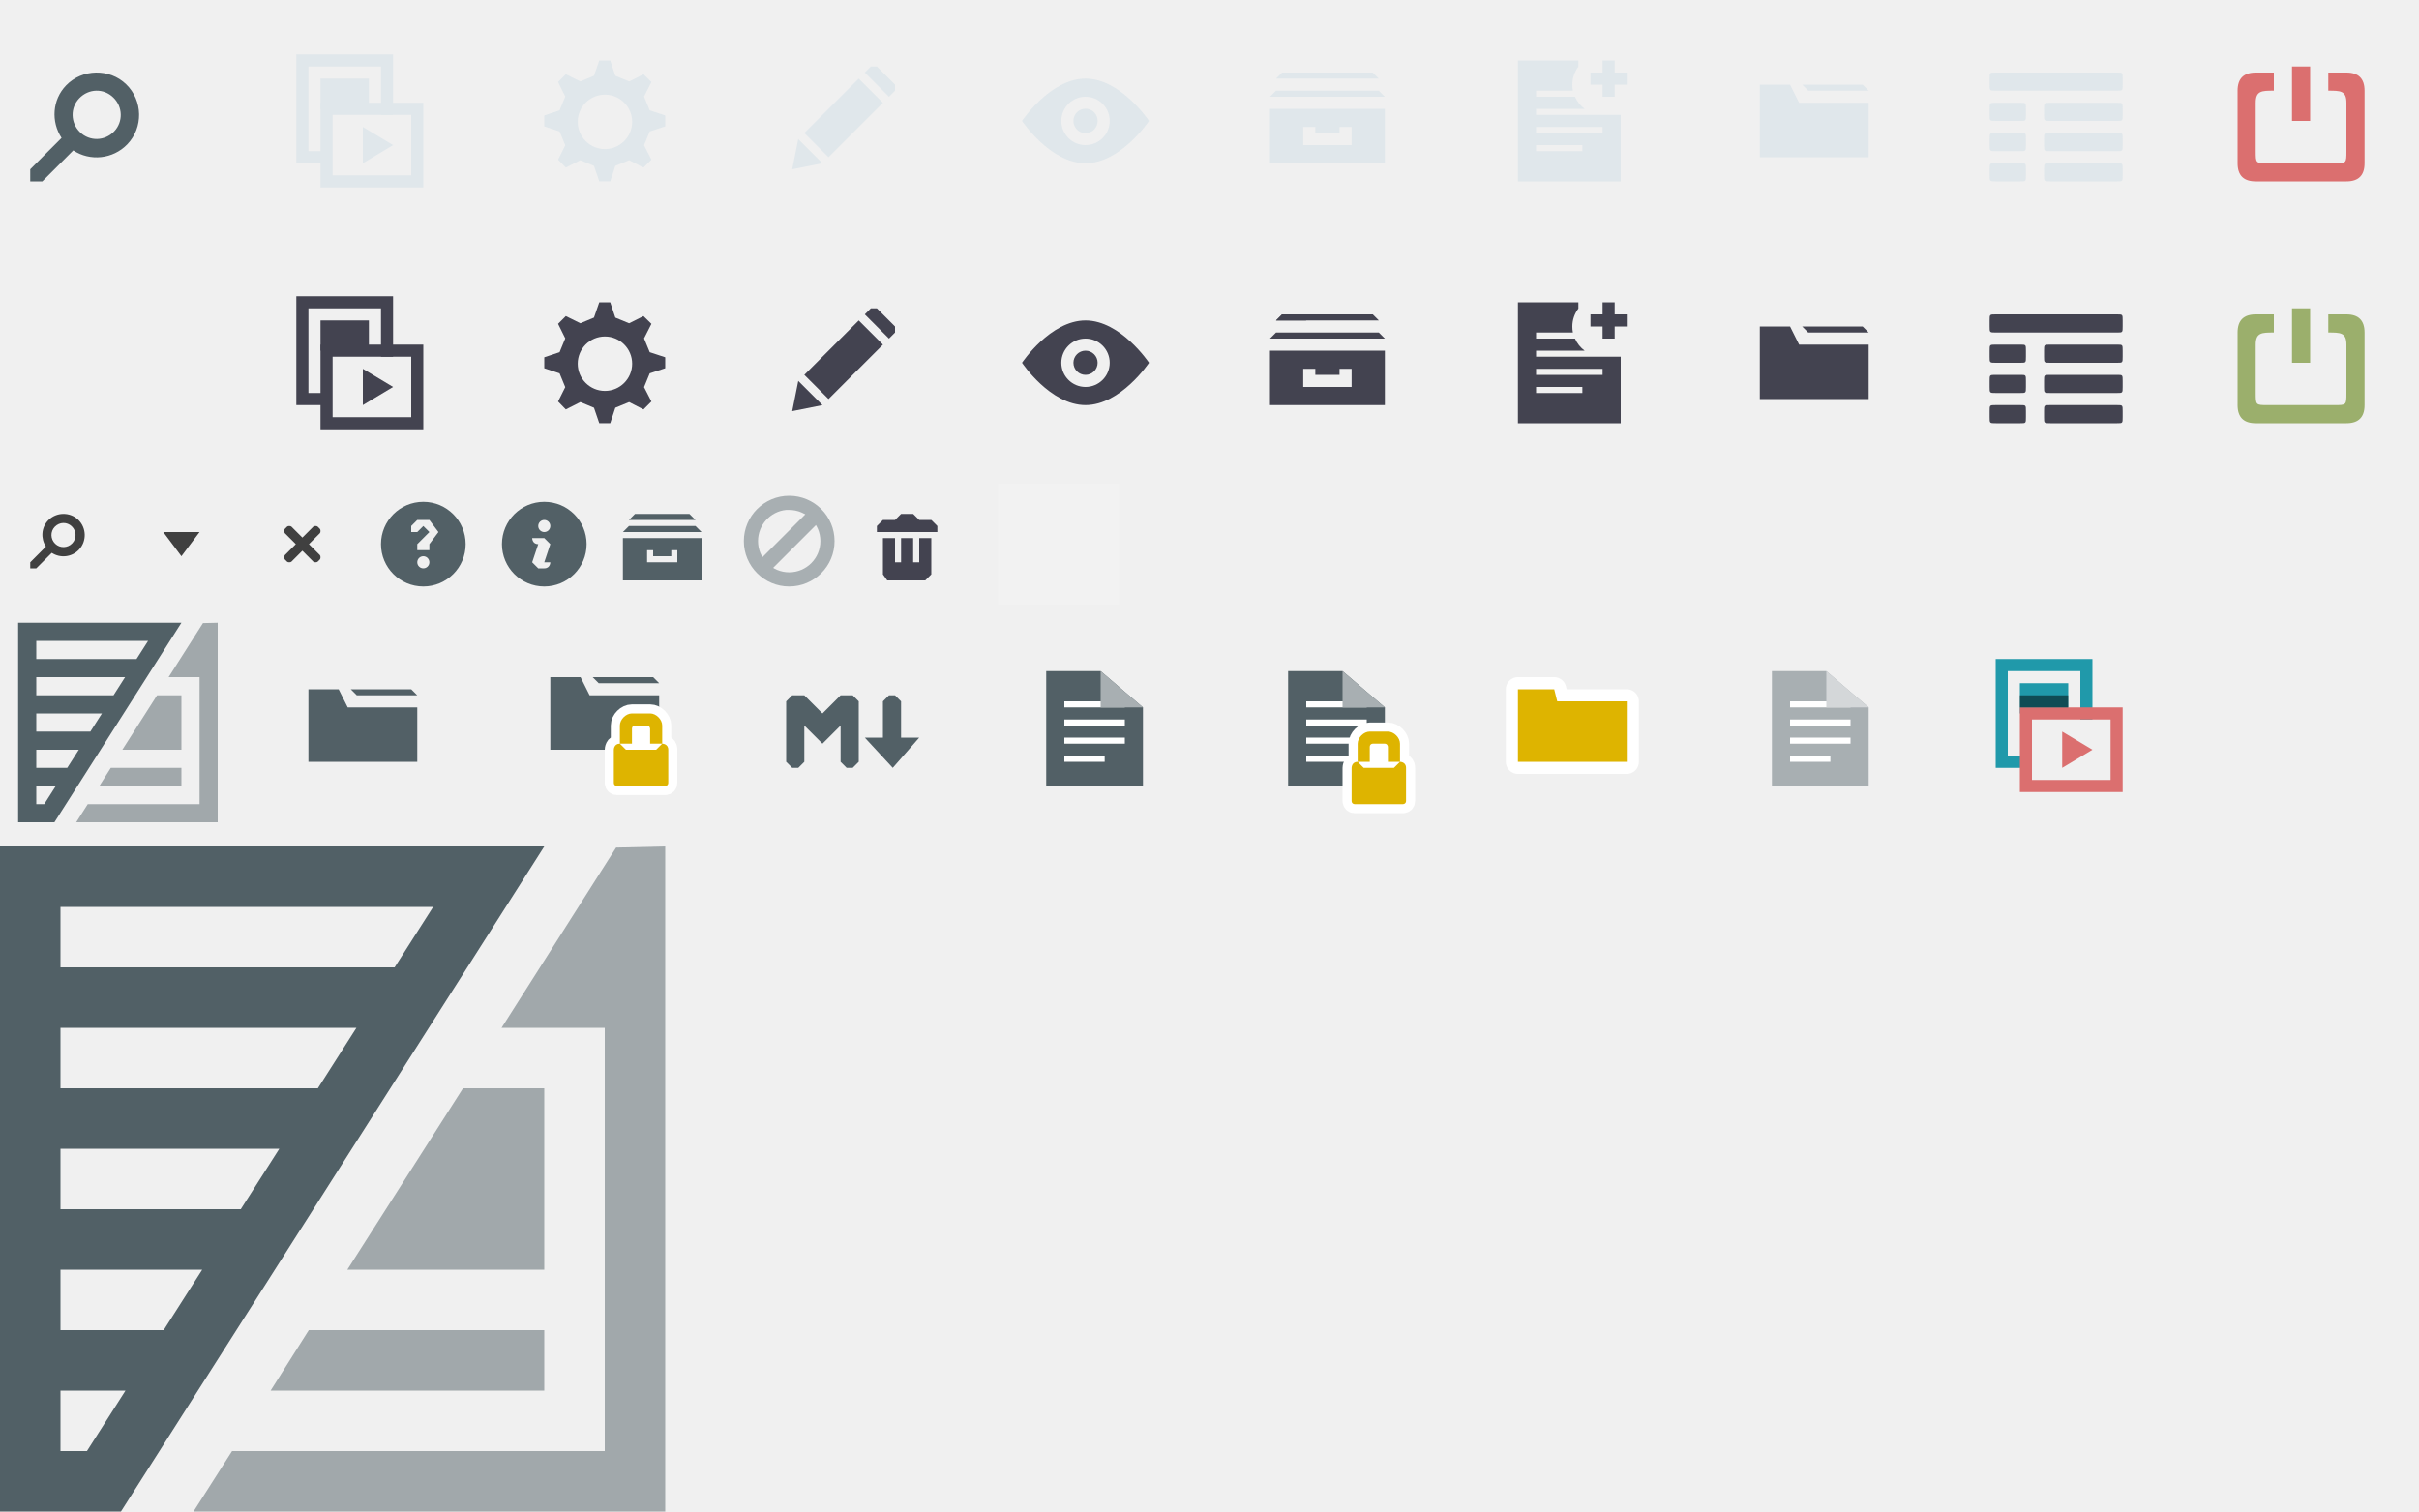
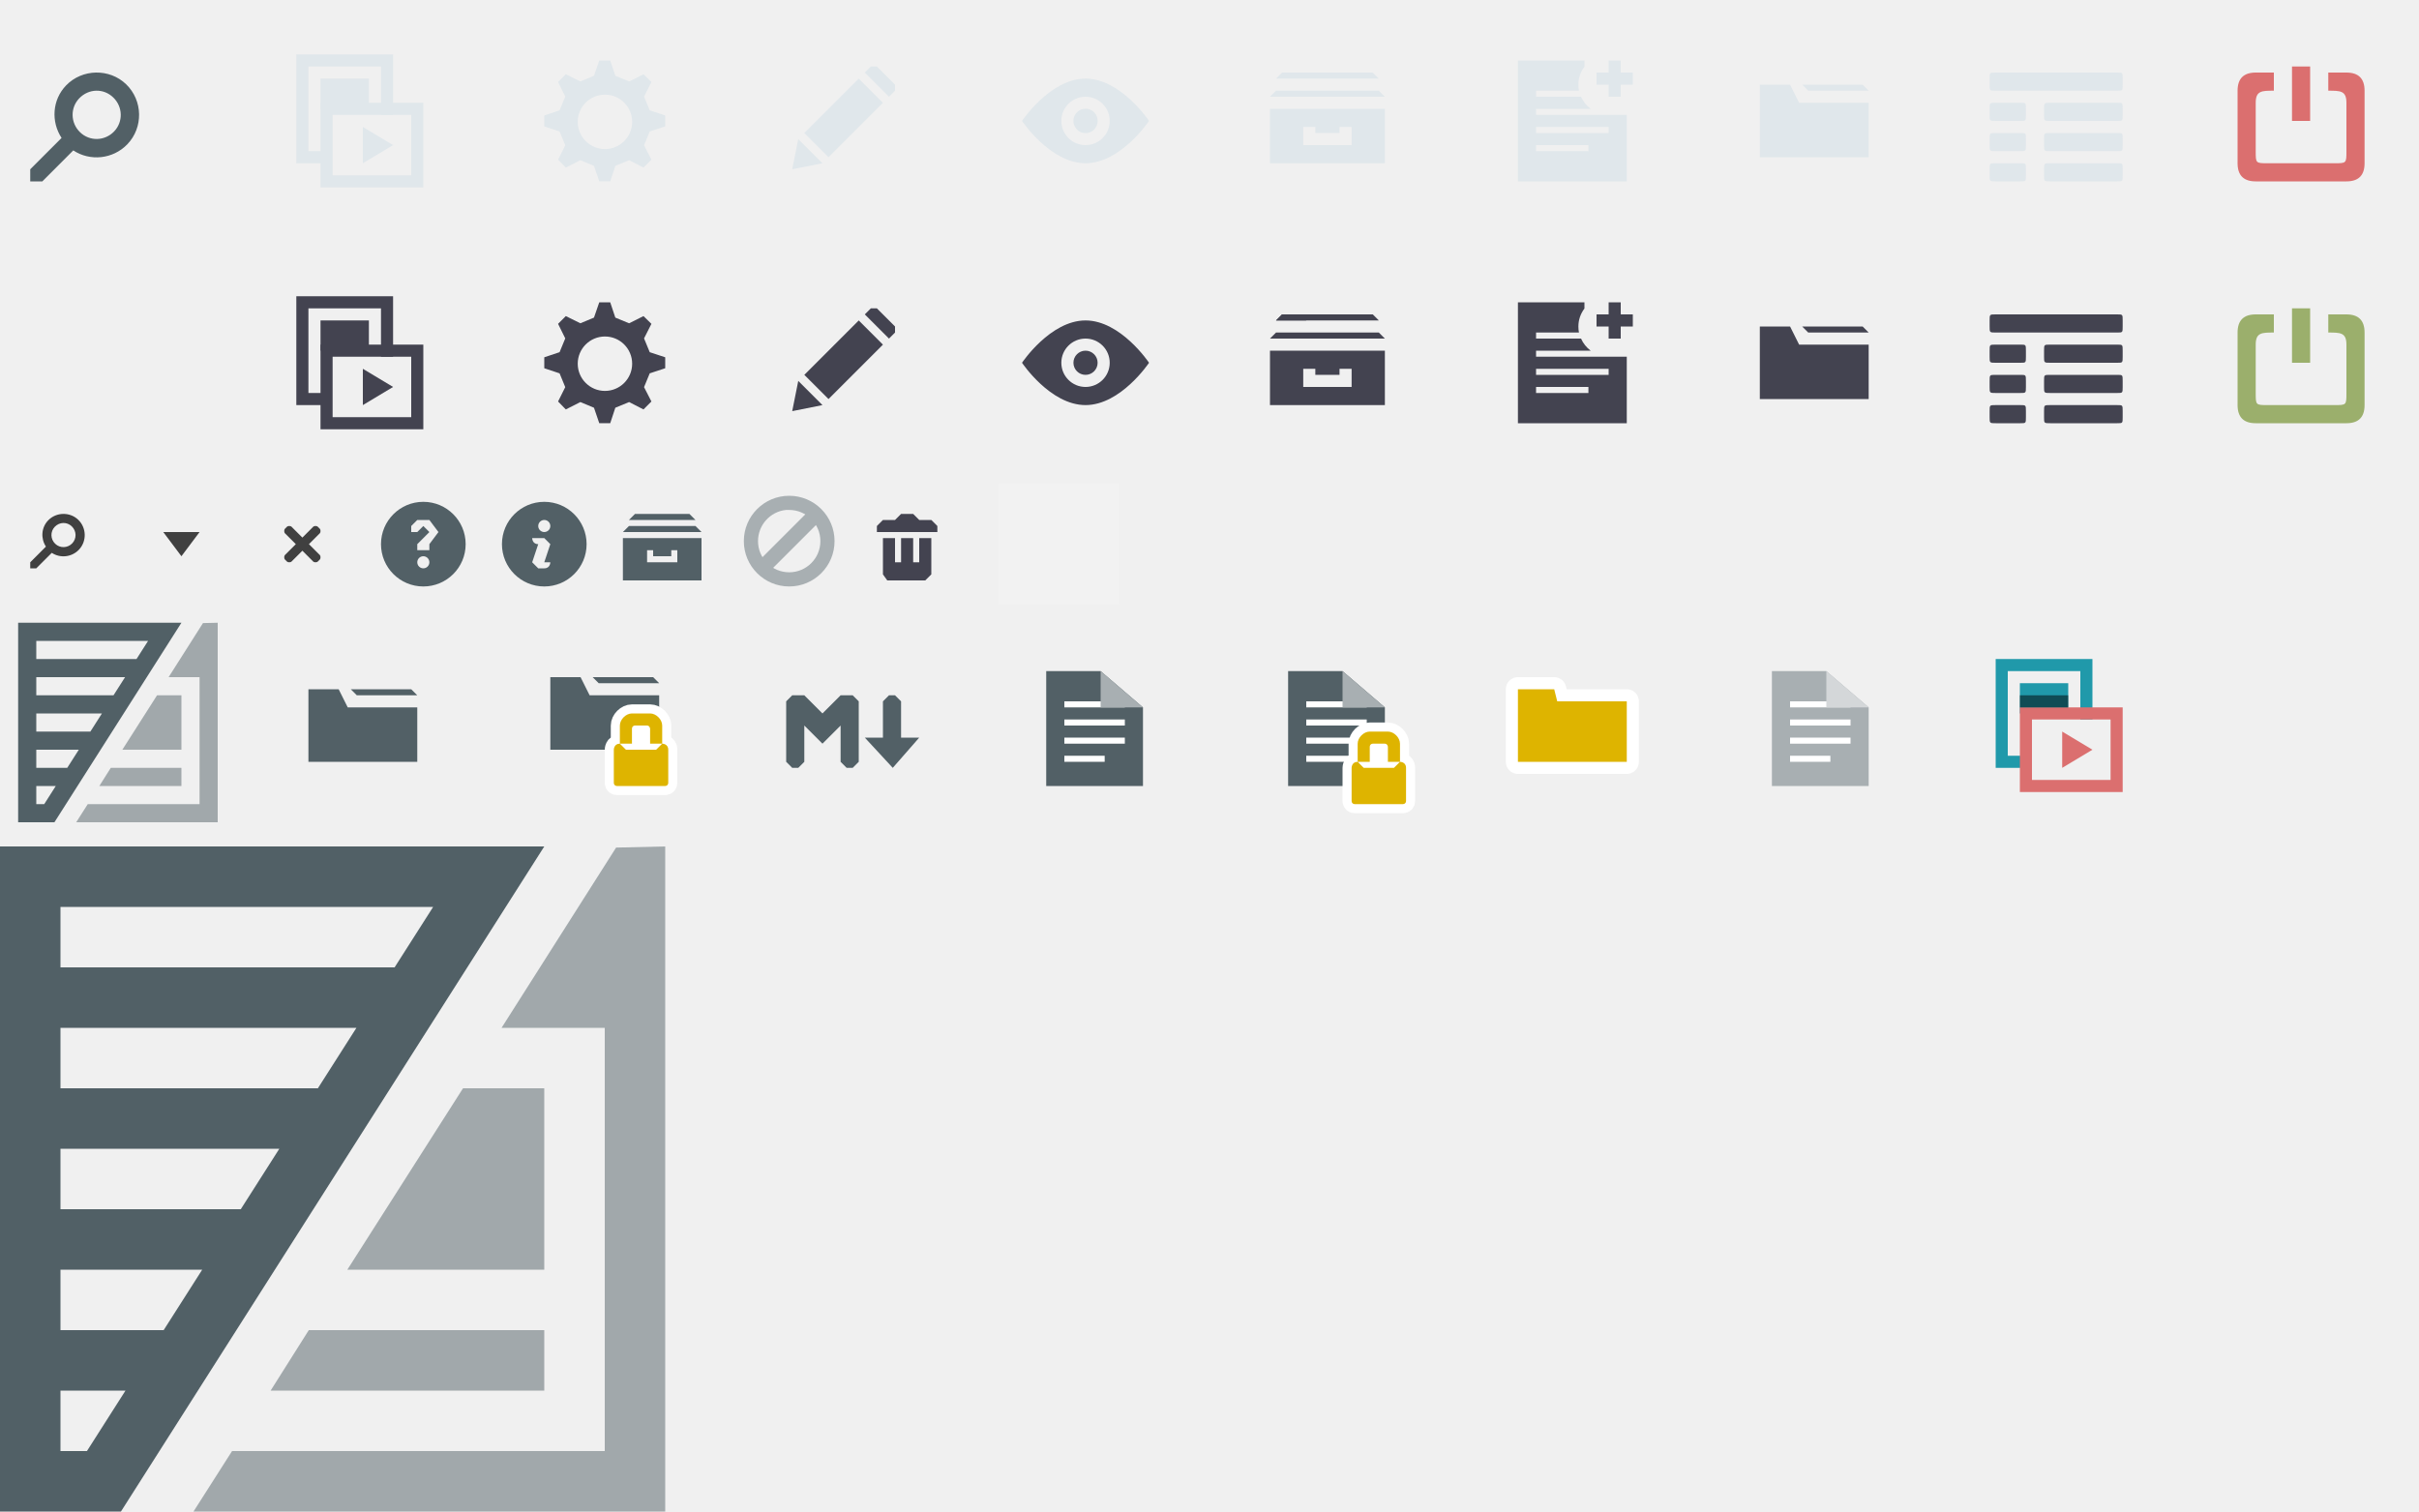
<svg xmlns="http://www.w3.org/2000/svg" xmlns:xlink="http://www.w3.org/1999/xlink" width="400" height="250" id="svg26576" version="1.1">
  <defs id="defs26578">
    <linearGradient id="linearGradient4853">
      <stop style="stop-color:#e7eef2;stop-opacity:1;" offset="0" id="stop4855" />
      <stop style="stop-color:#e7eef2;stop-opacity:0;" offset="1" id="stop4857" />
    </linearGradient>
    <linearGradient id="linearGradient27204">
      <stop style="stop-color:#202020;stop-opacity:1;" offset="0" id="stop27206" />
      <stop style="stop-color:#4d4d4d;stop-opacity:0;" offset="1" id="stop27208" />
    </linearGradient>
    <linearGradient xlink:href="#linearGradient4853" id="linearGradient4869" gradientUnits="userSpaceOnUse" gradientTransform="matrix(2,0,0,1,-492,-36.99997)" x1="151" y1="714.362" x2="181" y2="714.362" />
  </defs>
  <g id="layer9" style="display:none" transform="translate(0,210)">
    <rect style="color:#000000;fill:#e6e6e6;fill-opacity:1;fill-rule:nonzero;stroke:none;stroke-width:3;marker:none;visibility:visible;display:inline;overflow:visible;enable-background:accumulate" id="rect27095" width="120" height="80" x="0" y="-40" />
  </g>
  <g id="layer1" transform="translate(0,-802.3622)" style="display:inline">
    <rect y="802.362" x="425" height="40" width="40" id="rect8027" style="color:#000000;fill:#f2f2f2;fill-opacity:1;fill-rule:nonzero;stroke:none;stroke-width:1;marker:none;visibility:visible;display:inline;overflow:visible;enable-background:accumulate" />
    <path id="path3885" d="m 213,932.362 0,-19 9,0 7,6 0,13 z" style="fill:#526066;fill-opacity:1;stroke:none" />
    <rect y="921.362" x="216" height="1" width="10" id="rect3887" style="color:#000000;fill:#ffffff;fill-opacity:1;fill-rule:nonzero;stroke:none;stroke-width:2;marker:none;visibility:visible;display:inline;overflow:visible;enable-background:accumulate" />
    <rect style="color:#000000;fill:#ffffff;fill-opacity:1;fill-rule:nonzero;stroke:none;stroke-width:2;marker:none;visibility:visible;display:inline;overflow:visible;enable-background:accumulate" id="rect3889" width="10" height="1" x="216" y="924.362" />
    <rect y="927.362" x="216" height="1" width="8" id="rect3891" style="color:#000000;fill:#ffffff;fill-opacity:1;fill-rule:nonzero;stroke:none;stroke-width:2;marker:none;visibility:visible;display:inline;overflow:visible;enable-background:accumulate" />
    <rect style="color:#000000;fill:#ffffff;fill-opacity:1;fill-rule:nonzero;stroke:none;stroke-width:2;marker:none;visibility:visible;display:inline;overflow:visible;enable-background:accumulate" id="rect3893" width="10" height="1" x="216" y="918.362" />
    <path id="path3895" d="m 222,913.362 0,6 7,0 z" style="fill:#a8afb2;fill-opacity:1;stroke:none" />
    <rect style="color:#000000;fill:#f2f2f2;fill-opacity:1;fill-rule:nonzero;stroke:none;stroke-width:1;marker:none;visibility:visible;display:inline;overflow:visible;enable-background:accumulate" id="rect4560" width="20" height="20" x="165" y="882.362" />
    <path style="fill:#404040;fill-opacity:1;stroke:none" d="m 27,890.362 6,0 -3,4 z" id="path27315" />
    <path style="color:#000000;fill:#404040;fill-opacity:1;fill-rule:nonzero;stroke:none;stroke-width:3;marker:none;visibility:visible;display:inline;overflow:visible;enable-background:accumulate" d="m 10.438,887.362 c -0.896,0.016 -1.797,0.367 -2.469,1.062 -1.158,1.199 -1.252,3.006 -0.375,4.344 L 5,895.362 l 0,1 1,0 2.562,-2.562 c 1.38,0.914 3.278,0.733 4.469,-0.5 1.343,-1.391 1.297,-3.626 -0.094,-4.969 -0.695,-0.671 -1.604,-0.984 -2.5,-0.969 z m 0.031,1.5 c 0.512,-0.01 1.009,0.179 1.406,0.562 0.795,0.767 0.83,2.018 0.062,2.812 -0.767,0.795 -2.018,0.83 -2.812,0.062 -0.795,-0.767 -0.83,-2.018 -0.062,-2.812 0.384,-0.397 0.894,-0.616 1.406,-0.625 z" id="path27317" />
    <path style="color:#000000;fill:#404040;fill-opacity:1;fill-rule:nonzero;stroke:none;stroke-width:1;marker:none;visibility:visible;display:inline;overflow:visible;enable-background:accumulate" d="m 47.106,889.83 c -0.142,0.142 -0.142,0.582 0,0.724 l 1.809,1.809 -1.809,1.809 c -0.142,0.142 -0.142,0.582 0,0.723 l 0.362,0.362 c 0.142,0.142 0.582,0.142 0.723,0 l 1.809,-1.808 1.809,1.808 c 0.142,0.142 0.582,0.142 0.723,0 l 0.362,-0.362 c 0.142,-0.142 0.142,-0.582 0,-0.723 l -1.809,-1.809 1.809,-1.809 c 0.142,-0.142 0.142,-0.582 0,-0.724 L 52.532,889.468 c -0.142,-0.142 -0.582,-0.142 -0.723,0 l -1.809,1.809 -1.809,-1.809 c -0.142,-0.142 -0.582,-0.142 -0.723,0 z" id="path12236" />
    <path id="path28791" d="m -70.25,804.362 -1,2 2,1 0,3 -3,0 -1,-2 -2,1 2,4 5,0 6,9 3,0 2,-2 0,-3 -9,-6 0,-5 z m 9,14 2,0 0,2 -2,0 z" style="color:#000000;fill:#404040;fill-opacity:1;fill-rule:nonzero;stroke:none;stroke-width:3;marker:none;visibility:visible;display:inline;overflow:visible;enable-background:accumulate" />
    <path style="fill:#434350;fill-opacity:1;stroke:none" d="m 179.5,53 c -5.833,0 -10.5,7 -10.5,7 0,0 4.667,7 10.5,7 5.833,0 10.5,-7 10.5,-7 0,0 -4.667,-7 -10.5,-7 z m 0,3 c 2.209,0 4,1.791 4,4 0,2.209 -1.791,4 -4,4 -2.209,0 -4,-1.791 -4,-4 0,-2.209 1.791,-4 4,-4 z m 0,2 c -1.105,0 -2,0.895 -2,2 0,1.105 0.895,2 2,2 1.105,0 2,-0.895 2,-2 0,-1.105 -0.895,-2 -2,-2 z" transform="translate(0,802.3622)" id="path30737" />
    <g id="g47955" transform="translate(39.5,-169)" style="fill:#e0e7eb;fill-opacity:1">
      <path id="path47948" transform="translate(0,952.3622)" d="m 140,32 c -5.833,0 -10.5,7 -10.5,7 0,0 4.667,7 10.5,7 5.833,0 10.5,-7 10.5,-7 0,0 -4.667,-7 -10.5,-7 z m 0,3 c 2.209,0 4,1.791 4,4 0,2.209 -1.791,4 -4,4 -2.209,0 -4,-1.791 -4,-4 0,-2.209 1.791,-4 4,-4 z" style="fill:#e0e7eb;fill-opacity:1;stroke:none" />
      <path transform="matrix(44.00174,0,0,4,-5890.239,925.3622)" d="m 137.091,16.5 a 0.045,0.5 0 1 1 -0.091,0 0.045,0.5 0 1 1 0.091,0 z" id="path47952" style="color:#000000;fill:#e0e7eb;fill-opacity:1;fill-rule:nonzero;stroke:none;stroke-width:1;marker:none;visibility:visible;display:inline;overflow:visible;enable-background:accumulate" />
    </g>
    <path id="path5388" d="m 210,820.362 0,9 19,0 0,-9 z m 5.5,3 2,0 0,1 4,0 0,-1 2,0 0,3 -8,0 z" style="color:#000000;fill:#e0e7eb;fill-opacity:1;fill-rule:nonzero;stroke:none;stroke-width:2;marker:none;visibility:visible;display:inline;overflow:visible;enable-background:accumulate" />
    <path id="path5390" d="m 210,818.362 1,-1 17,0 1,1 z" style="fill:#e0e7eb;fill-opacity:1;stroke:none" />
    <path style="fill:#e0e7eb;fill-opacity:1;stroke:none" d="m 211,815.362 1,-1 15,0 1,1 z" id="path5392" />
    <path style="color:#000000;fill:#434350;fill-opacity:1;fill-rule:nonzero;stroke:none;stroke-width:2;marker:none;visibility:visible;display:inline;overflow:visible;enable-background:accumulate" d="m 210,860.362 0,9 19,0 0,-9 z m 5.5,3 2,0 0,1 4,0 0,-1 2,0 0,3 -8,0 z" id="path5402" />
    <path style="fill:#434350;fill-opacity:1;stroke:none" d="m 210,858.362 1,-1 17,0 1,1 z" id="path5404" />
    <path id="path5406" d="m 211,855.362 1,-1 15,0 1,1 z" style="fill:#434350;fill-opacity:1;stroke:none" />
    <path style="color:#000000;fill:#e0e7eb;fill-opacity:1;fill-rule:nonzero;stroke:none;stroke-width:0.64;marker:none;visibility:visible;display:inline;overflow:visible;enable-background:accumulate" d="m 99.094,812.362 -0.875,2.531 -2.25,0.938 -2.406,-1.188 -1.281,1.281 1.188,2.406 -0.938,2.281 -2.531,0.844 0,1.812 2.531,0.844 0.938,2.281 -1.188,2.375 1.281,1.312 2.406,-1.219 2.25,0.938 0.875,2.562 1.812,0 0.844,-2.562 2.281,-0.938 2.375,1.219 1.312,-1.312 -1.219,-2.375 0.938,-2.281 2.562,-0.844 0,-1.812 -2.562,-0.844 -0.938,-2.281 1.219,-2.406 -1.312,-1.281 -2.375,1.188 -2.281,-0.938 -0.844,-2.531 -1.812,0 z m 0.938,5.656 c 2.485,0 4.5,2.015 4.5,4.5 0,2.485 -2.015,4.5 -4.5,4.5 -2.485,0 -4.5,-2.015 -4.5,-4.5 0,-2.485 2.015,-4.5 4.5,-4.5 z" id="path6448" />
    <path style="color:#000000;fill:#434350;fill-opacity:1;fill-rule:nonzero;stroke:none;stroke-width:2;marker:none;visibility:visible;display:inline;overflow:visible;enable-background:accumulate" d="m 291,856.362 0,12 18,0 0,-9 -11.5,0 -1.5,-3 z" id="path6500" />
    <path id="path6502" d="m 299,857.362 -1,-1 10,0 1,1 z" style="fill:#434350;fill-opacity:1;stroke:none" />
    <path id="path6658" d="m 49,811.362 0,18 5,0 0,-2 -3,0 0,-14 12,0 0,8 2,0 0,-10 z" style="fill:#e0e7eb;fill-opacity:1;stroke:none" />
    <path style="fill:#e0e7eb;fill-opacity:1;stroke:none" d="m 53,819.362 0,14 17,0 0,-14 z m 2,2 13,0 0,10 -13,0 z" id="path6660" />
    <path style="fill:#e0e7eb;fill-opacity:1;stroke:none" d="m 60,829.362 0,-6 5,3 z" id="path6662" />
    <rect style="color:#000000;fill:#e0e7eb;fill-opacity:1;fill-rule:nonzero;stroke:none;stroke-width:2;marker:none;visibility:visible;display:inline;overflow:visible;enable-background:accumulate" id="rect6664" width="8" height="5" x="53" y="815.362" />
    <path style="fill:#434350;fill-opacity:1;stroke:none" d="m 211,855.362 1,-1 3,0 1,1 z" id="path6676" />
    <path id="path6690" d="m 291,816.362 0,12 18,0 0,-9 -11.5,0 -1.5,-3 z" style="color:#000000;fill:#e0e7eb;fill-opacity:1;fill-rule:nonzero;stroke:none;stroke-width:2;marker:none;visibility:visible;display:inline;overflow:visible;enable-background:accumulate" />
    <path style="fill:#e0e7eb;fill-opacity:1;stroke:none" d="m 299,817.362 -1,-1 10,0 1,1 z" id="path6692" />
    <path style="color:#000000;fill:#434350;fill-opacity:1;fill-rule:nonzero;stroke:none;stroke-width:0.64;marker:none;visibility:visible;display:inline;overflow:visible;enable-background:accumulate" d="m 99.094,852.362 -0.875,2.531 -2.25,0.938 -2.406,-1.188 -1.281,1.281 1.188,2.406 -0.938,2.281 L 90,861.456 l 0,1.812 2.531,0.844 0.938,2.281 -1.188,2.375 1.281,1.312 2.406,-1.219 2.25,0.938 0.875,2.562 1.812,0 0.844,-2.562 2.281,-0.938 2.375,1.219 1.312,-1.312 -1.219,-2.375 0.938,-2.281 2.562,-0.844 0,-1.812 -2.562,-0.844 -0.938,-2.281 1.219,-2.406 -1.312,-1.281 -2.375,1.188 -2.281,-0.938 -0.844,-2.531 -1.812,0 z m 0.938,5.656 c 2.485,0 4.5,2.015 4.5,4.5 0,2.485 -2.015,4.5 -4.5,4.5 -2.485,0 -4.5,-2.015 -4.5,-4.5 0,-2.485 2.015,-4.5 4.5,-4.5 z" id="path12232" />
    <path style="fill:#434350;fill-opacity:1;stroke:none" d="m 49,851.362 0,18 5,0 0,-2 -3,0 0,-14 12,0 0,8 2,0 0,-10 z" id="path6551" />
    <path id="path6553" d="m 53,859.362 0,14 17,0 0,-14 z m 2,2 13,0 0,10 -13,0 z" style="fill:#434350;fill-opacity:1;stroke:none" />
    <path id="path6555" d="m 60,869.362 0,-6 5,3 z" style="fill:#434350;fill-opacity:1;stroke:none" />
    <rect y="855.362" x="53" height="5" width="8" id="rect6557" style="color:#000000;fill:#434350;fill-opacity:1;fill-rule:nonzero;stroke:none;stroke-width:2;marker:none;visibility:visible;display:inline;overflow:visible;enable-background:accumulate" />
    <rect y="-952.362" x="-50" height="20" width="20" id="rect8025" style="color:#000000;fill:#2099aa;fill-opacity:1;fill-rule:nonzero;stroke:none;stroke-width:1;marker:none;visibility:visible;display:inline;overflow:visible;enable-background:accumulate" transform="scale(1,-1)" />
    <rect style="color:#000000;fill:#3d494e;fill-opacity:1;fill-rule:nonzero;stroke:none;stroke-width:1;marker:none;visibility:visible;display:inline;overflow:visible;enable-background:accumulate" id="rect8029" width="20" height="20" x="-50" y="-852.362" transform="scale(1,-1)" />
    <rect transform="scale(1,-1)" y="-872.362" x="-50" height="20" width="20" id="rect8031" style="color:#000000;fill:#516066;fill-opacity:1;fill-rule:nonzero;stroke:none;stroke-width:1;marker:none;visibility:visible;display:inline;overflow:visible;enable-background:accumulate" />
    <rect style="color:#000000;fill:#667880;fill-opacity:1;fill-rule:nonzero;stroke:none;stroke-width:1;marker:none;visibility:visible;display:inline;overflow:visible;enable-background:accumulate" id="rect8033" width="20" height="20" x="-50" y="-892.362" transform="scale(1,-1)" />
    <rect transform="scale(1,-1)" y="-932.362" x="-50" height="20" width="20" id="rect8035" style="color:#000000;fill:#80c751;fill-opacity:1;fill-rule:nonzero;stroke:none;stroke-width:1;marker:none;visibility:visible;display:inline;overflow:visible;enable-background:accumulate" />
    <rect transform="scale(1,-1)" style="color:#000000;fill:#9baf6c;fill-opacity:1;fill-rule:nonzero;stroke:none;stroke-width:1;marker:none;visibility:visible;display:inline;overflow:visible;enable-background:accumulate" id="rect8037" width="20" height="20" x="-50" y="-912.362" />
    <rect transform="scale(1,-1)" y="-972.362" x="-50" height="20" width="20" id="rect8039" style="color:#000000;fill:#db6f6f;fill-opacity:1;fill-rule:nonzero;stroke:none;stroke-width:1;marker:none;visibility:visible;display:inline;overflow:visible;enable-background:accumulate" />
    <path style="color:#000000;fill:#404040;fill-opacity:1;fill-rule:nonzero;stroke:none;stroke-width:0.5;marker:none;visibility:visible;display:inline;overflow:visible;enable-background:accumulate" d="m -47,806.362 0,16 0.5,0 2.406,0 0.094,0 5,-8 5.094,-8 -0.094,0 -2,0 z m 2,2 7.688,0 -0.594,0.906 -0.094,0.094 -7,0 z m 0,3 5.719,0 -0.531,0.812 -0.188,0.188 -5,0 z m 0,3 3.75,0 -0.469,0.719 -0.281,0.281 -3,0 z m 0,3 1.781,0 -1.781,2.719 z" id="path3262-8" />
    <path style="color:#000000;fill:#404040;fill-opacity:1;fill-rule:nonzero;stroke:none;stroke-width:1.667;marker:none;visibility:visible;display:inline;overflow:visible;filter:url(#filter6400-4);enable-background:accumulate" d="m -32,806.362 -2.5,4 1.5,0 0,10 -7.75,0 -1.25,2 11,0 0,-16 -1,0 z m -3.75,6 -2.5,4 4.25,0 0,-4 -1.75,0 z m -3.125,5 -1.25,2 6.125,0 0,-2 -4.875,0 z" id="path3260-9" />
    <g transform="matrix(0.3,0,0,0.3,-271.5,838.6497)" id="g3327-9">
      <path id="path3262-8-3" d="m 915,222.375 0,110 10,0 10,0 70,-110 -80,0 -10,0 z m 10,10 61.625,0 -6.375,10 -55.25,0 0,-10 z m 0,20 48.938,0 -6.375,10 -42.562,0 0,-10 z m 0,20 36.188,0 -6.375,10 -29.812,0 0,-10 z m 0,20 23.438,0 -6.375,10 -17.062,0 0,-10 z m 0,20 10.75,0 -6.375,10 -4.375,0 0,-10 z" style="color:#000000;fill:#516066;fill-opacity:1;fill-rule:nonzero;stroke:none;stroke-width:0.5;marker:none;visibility:visible;display:inline;overflow:visible;enable-background:accumulate" />
      <path style="opacity:0.5;color:#000000;fill:#516066;fill-opacity:1;fill-rule:nonzero;stroke:none;stroke-width:1.667;marker:none;visibility:visible;display:inline;overflow:visible;filter:url(#filter6400-4);enable-background:accumulate" d="m 1025,222.375 -8.125,0.188 -18.938,29.812 17.062,0 0,70 -61.625,0 -6.375,10 68,0 10,0 0,-80 0,-30 z m -33.438,40 -6.375,10 -6.375,10 -6.375,10 32.562,0 0,-10 0,-10 0,-10 -13.438,0 z m -25.5,40 -6.312,10 45.25,0 0,-10 -38.938,0 z" id="path3260-9-2" />
    </g>
    <path style="color:#000000;fill:#526066;fill-opacity:1;fill-rule:nonzero;stroke:none;stroke-width:0.281;marker:none;visibility:visible;display:inline;overflow:visible;enable-background:accumulate" d="m 70,83 c -3.866,0 -7,3.134 -7,7 0,3.866 3.134,7 7,7 3.866,0 7,-3.134 7,-7 0,-3.866 -3.134,-7 -7,-7 z m -1,3 2,0 1.5,2 -1.5,2 0,1 -1,0 -1,0 0,-1 2,-2 -1,-1 -1,1 -1,0 0,-1 1,-1 z m 1,6 c 0.552,0 1,0.448 1,1 0,0.552 -0.448,1 -1,1 -0.552,0 -1,-0.448 -1,-1 0,-0.552 0.448,-1 1,-1 z" transform="translate(0,802.3622)" id="path8827" />
    <path style="color:#000000;fill:#526066;fill-opacity:1;fill-rule:nonzero;stroke:none;stroke-width:0.281;marker:none;visibility:visible;display:inline;overflow:visible;enable-background:accumulate" d="m 90,83 c -3.866,0 -7,3.134 -7,7 0,3.866 3.134,7 7,7 3.866,0 7,-3.134 7,-7 0,-3.866 -3.134,-7 -7,-7 z m 0,3 c 0.552,0 1,0.448 1,1 0,0.552 -0.448,1 -1,1 -0.552,0 -1,-0.448 -1,-1 0,-0.552 0.448,-1 1,-1 z m -2,3 2,0 1,1 -1,3 1,0 c 0,0 0,1 -1,1 l -1,0 -1,-1 1,-3 c -1,0 -1,-1 -1,-1 z" transform="translate(0,802.3622)" id="path8833" />
    <path style="color:#000000;fill:#526066;fill-opacity:1;fill-rule:nonzero;stroke:none;stroke-width:3;marker:none;visibility:visible;display:inline;overflow:visible;enable-background:accumulate" d="m 15.863,814.363 c -1.789,0.032 -3.591,0.735 -4.932,2.125 -2.313,2.398 -2.502,6.012 -0.749,8.687 L 5,830.36 l 0,2.002 2,0 5.117,-5.125 c 2.756,1.829 6.548,1.466 8.928,-1 2.683,-2.781 2.591,-7.252 -0.187,-9.937 -1.389,-1.343 -3.205,-1.969 -4.994,-1.937 z m 0.062,3 c 1.022,-0.02 2.016,0.357 2.809,1.125 1.587,1.534 1.658,4.036 0.125,5.625 -1.533,1.589 -4.031,1.66 -5.619,0.124 -1.587,-1.534 -1.658,-4.036 -0.125,-5.625 0.766,-0.794 1.787,-1.232 2.809,-1.25 z" id="path4528" />
    <g transform="translate(-915,719.9872)" id="g3327">
      <path id="path3262" d="m 915,222.375 0,110 10,0 10,0 70,-110 -80,0 -10,0 z m 10,10 61.625,0 -6.375,10 -55.25,0 0,-10 z m 0,20 48.938,0 -6.375,10 -42.562,0 0,-10 z m 0,20 36.188,0 -6.375,10 -29.812,0 0,-10 z m 0,20 23.438,0 -6.375,10 -17.062,0 0,-10 z m 0,20 10.75,0 -6.375,10 -4.375,0 0,-10 z" style="color:#000000;fill:#516066;fill-opacity:1;fill-rule:nonzero;stroke:none;stroke-width:0.5;marker:none;visibility:visible;display:inline;overflow:visible;enable-background:accumulate" />
      <path style="opacity:0.5;color:#000000;fill:#516066;fill-opacity:1;fill-rule:nonzero;stroke:none;stroke-width:0.5;marker:none;visibility:visible;display:inline;overflow:visible;enable-background:accumulate" d="m 1025,222.375 -8.125,0.188 -18.938,29.812 17.062,0 0,70 -61.625,0 -6.375,10 68,0 10,0 0,-80 0,-30 z m -33.438,40 -6.375,10 -6.375,10 -6.375,10 32.562,0 0,-10 0,-10 0,-10 -13.438,0 z m -25.5,40 -6.312,10 45.25,0 0,-10 -38.938,0 z" id="path3260" />
    </g>
    <g id="g3849" transform="translate(-100,0)">
      <path style="color:#000000;fill:#526066;fill-opacity:1;fill-rule:nonzero;stroke:none;stroke-width:2;marker:none;visibility:visible;display:inline;overflow:visible;enable-background:accumulate" d="m 203,891.362 0,7 13,0 0,-7 z m 4,2 1,0 0,1 3,0 0,-1 1,0 0,2 -5,0 z" id="path3823" />
      <path style="fill:#526066;fill-opacity:1;stroke:none" d="m 203,890.362 1,-1 11,0 1,1 z" id="path3825" />
      <path id="path3827" d="m 204,888.362 1,-1 9,0 1,1 z" style="fill:#526066;fill-opacity:1;stroke:none" />
    </g>
    <g id="g3860" transform="translate(0,1)">
      <path style="color:#000000;fill:#526066;fill-opacity:1;fill-rule:nonzero;stroke:none;stroke-width:2;marker:none;visibility:visible;display:inline;overflow:visible;enable-background:accumulate" d="m 51,915.362 0,12 18,0 0,-9 -11.5,0 -1.5,-3 z" id="path3856" />
      <path id="path3858" d="m 59,916.362 -1,-1 10,0 1,1 z" style="fill:#526066;fill-opacity:1;stroke:none" />
    </g>
    <g transform="translate(40,-1)" id="g3866">
      <path id="path3868" d="m 51,915.362 0,12 18,0 0,-9 -11.5,0 -1.5,-3 z" style="color:#000000;fill:#526066;fill-opacity:1;fill-rule:nonzero;stroke:none;stroke-width:2;marker:none;visibility:visible;display:inline;overflow:visible;enable-background:accumulate" />
      <path style="fill:#526066;fill-opacity:1;stroke:none" d="m 59,916.362 -1,-1 10,0 1,1 z" id="path3870" />
    </g>
    <path id="path3872" d="m 104.5,920.362 c -1,0 -2,1 -2,2 l 0,3 2,0 0,-2.5 c 0,-0.277 0.223,-0.5 0.5,-0.5 l 2,0 c 0.277,0 0.461,0.226 0.5,0.5 l 0,2.5 2,0 0,-3 c 0,-1 -1,-2 -2,-2 z m -2,5 c -1,0 -1,1 -1,1 l 0,5.5 c 0,0.277 0.223,0.5 0.5,0.5 l 8,0 c 0.277,0 0.5,-0.223 0.5,-0.5 l 0,-5.5 c 0,-1 -1,-1 -1,-1 l -1,1 -5,0 z" style="color:#000000;fill:#deb400;fill-opacity:1;fill-rule:nonzero;stroke:#ffffff;stroke-width:3;stroke-linejoin:round;stroke-miterlimit:4;stroke-opacity:1;stroke-dasharray:none;marker:none;visibility:visible;display:inline;overflow:visible;enable-background:accumulate" />
    <path style="color:#000000;fill:#deb400;fill-opacity:1;fill-rule:nonzero;stroke:none;stroke-width:2;marker:none;visibility:visible;display:inline;overflow:visible;enable-background:accumulate" d="m 104.5,920.362 c -1,0 -2,1 -2,2 l 0,3 2,0 0,-2.5 c 0,-0.277 0.223,-0.5 0.5,-0.5 l 2,0 c 0.277,0 0.461,0.226 0.5,0.5 l 0,2.5 2,0 0,-3 c 0,-1 -1,-2 -2,-2 z m -2,5 c -1,0 -1,1 -1,1 l 0,5.5 c 0,0.277 0.223,0.5 0.5,0.5 l 8,0 c 0.277,0 0.5,-0.223 0.5,-0.5 l 0,-5.5 c 0,-1 -1,-1 -1,-1 l -1,1 -5,0 z" id="path4642" />
    <path style="fill:#526066;fill-opacity:1;stroke:none" d="m 173,932.362 0,-19 9,0 7,6 0,13 z" id="path3101" />
    <rect style="color:#000000;fill:#ffffff;fill-opacity:1;fill-rule:nonzero;stroke:none;stroke-width:2;marker:none;visibility:visible;display:inline;overflow:visible;enable-background:accumulate" id="rect3873" width="10" height="1" x="176" y="921.362" />
    <rect y="924.362" x="176" height="1" width="10" id="rect3875" style="color:#000000;fill:#ffffff;fill-opacity:1;fill-rule:nonzero;stroke:none;stroke-width:2;marker:none;visibility:visible;display:inline;overflow:visible;enable-background:accumulate" />
    <rect style="color:#000000;fill:#ffffff;fill-opacity:1;fill-rule:nonzero;stroke:none;stroke-width:2;marker:none;visibility:visible;display:inline;overflow:visible;enable-background:accumulate" id="rect3877" width="6.667" height="1" x="176" y="927.362" />
    <rect y="918.362" x="176" height="1" width="10" id="rect3879" style="color:#000000;fill:#ffffff;fill-opacity:1;fill-rule:nonzero;stroke:none;stroke-width:2;marker:none;visibility:visible;display:inline;overflow:visible;enable-background:accumulate" />
    <path style="fill:#a8afb2;fill-opacity:1;stroke:none" d="m 182,111 0,6 7,0 z" id="path3103" transform="translate(0,802.3622)" />
    <path style="color:#000000;fill:#deb400;fill-opacity:1;fill-rule:nonzero;stroke:#ffffff;stroke-width:3;stroke-linejoin:round;stroke-miterlimit:4;stroke-opacity:1;stroke-dasharray:none;marker:none;visibility:visible;display:inline;overflow:visible;enable-background:accumulate" d="m 226.5,923.362 c -1,0 -2,1 -2,2 l 0,3 2,0 0,-2.5 c 0,-0.277 0.223,-0.5 0.5,-0.5 l 2,0 c 0.277,0 0.461,0.226 0.5,0.5 l 0,2.5 2,0 0,-3 c 0,-1 -1,-2 -2,-2 z m -2,5 c -1,0 -1,1 -1,1 l 0,5.5 c 0,0.277 0.223,0.5 0.5,0.5 l 8,0 c 0.277,0 0.5,-0.223 0.5,-0.5 l 0,-5.5 c 0,-1 -1,-1 -1,-1 l -1,1 -5,0 z" id="path3881" />
    <path id="path3883" d="m 226.5,923.362 c -1,0 -2,1 -2,2 l 0,3 2,0 0,-2.5 c 0,-0.277 0.223,-0.5 0.5,-0.5 l 2,0 c 0.277,0 0.461,0.226 0.5,0.5 l 0,2.5 2,0 0,-3 c 0,-1 -1,-2 -2,-2 z m -2,5 c -1,0 -1,1 -1,1 l 0,5.5 c 0,0.277 0.223,0.5 0.5,0.5 l 8,0 c 0.277,0 0.5,-0.223 0.5,-0.5 l 0,-5.5 c 0,-1 -1,-1 -1,-1 l -1,1 -5,0 z" style="color:#000000;fill:#deb400;fill-opacity:1;fill-rule:nonzero;stroke:none;stroke-width:2;marker:none;visibility:visible;display:inline;overflow:visible;enable-background:accumulate" />
    <g id="g5169-6" transform="translate(-589,1354.987)" style="fill:#a8afb2;fill-opacity:1">
      <g id="g5161-5" style="fill:#a8afb2;fill-opacity:1">
        <path style="color:#000000;fill:#a8afb2;fill-opacity:1;fill-rule:nonzero;stroke:none;stroke-width:1;marker:none;visibility:visible;display:inline;overflow:visible;enable-background:accumulate" d="m 719.5,-470.625 c -4.142,0 -7.5,3.358 -7.5,7.5 0,4.142 3.358,7.5 7.5,7.5 4.142,0 7.5,-3.358 7.5,-7.5 0,-4.142 -3.358,-7.5 -7.5,-7.5 z m -0.527,2.344 c 0.173,-0.018 0.349,0 0.527,0 2.848,0 5.156,2.309 5.156,5.156 0,2.848 -2.309,5.156 -5.156,5.156 -2.848,0 -5.156,-2.309 -5.156,-5.156 0,-2.67 2.029,-4.892 4.629,-5.156 z" id="path5072-0-4-3" />
        <path id="path5076-0-6-7" d="m 723.625,-469.016 -10,10 1.75,1.781 10,-10 -1.75,-1.781 z" style="font-size:medium;font-style:normal;font-variant:normal;font-weight:normal;font-stretch:normal;text-indent:0;text-align:start;text-decoration:none;line-height:normal;letter-spacing:normal;word-spacing:normal;text-transform:none;direction:ltr;block-progression:tb;writing-mode:lr-tb;text-anchor:start;baseline-shift:baseline;color:#000000;fill:#a8afb2;fill-opacity:1;fill-rule:nonzero;stroke:none;stroke-width:2.5;marker:none;visibility:visible;display:inline;overflow:visible;enable-background:accumulate;font-family:Sans;-inkscape-font-specification:Sans" />
      </g>
    </g>
    <rect y="662.362" x="-190" height="30" width="60" id="rect4849" style="color:#000000;fill:url(#linearGradient4869);fill-opacity:1;fill-rule:nonzero;stroke:none;stroke-width:2;marker:none;visibility:visible;display:inline;overflow:visible;enable-background:accumulate" transform="scale(-1,1)" />
    <g transform="translate(-605,831.3622)" id="g16403-1-8" style="fill:#526066;fill-opacity:1">
      <path id="path13890-1-5" d="m 735,87 0,10 1,1 1,0 1,-1 0,-6 3,3 3,-3 0,6 1,1 1,0 1,-1 0,-10 -1,-1 -2,0 -3,3 -3,-3 -2,0 z" style="color:#000000;fill:#526066;fill-opacity:1;fill-rule:nonzero;stroke:none;stroke-width:0.281;marker:none;visibility:visible;display:inline;overflow:visible;enable-background:accumulate" />
      <path id="rect13897-0-7" d="m 752,86 -1,1 0,6 -3,0 4.625,5 4.375,-5 -3,0 0,-6 -1,-1 z" style="color:#000000;fill:#526066;fill-opacity:1;fill-rule:nonzero;stroke:none;stroke-width:0.281;marker:none;visibility:visible;display:inline;overflow:visible;enable-background:accumulate" />
    </g>
    <g transform="translate(200,1)" id="g5593" style="color:#000000;fill:#deb400;fill-opacity:1;fill-rule:nonzero;stroke:#ffffff;stroke-width:4;stroke-linecap:butt;stroke-linejoin:round;stroke-miterlimit:4;stroke-opacity:1;stroke-dasharray:none;stroke-dashoffset:0;marker:none;visibility:visible;display:inline;overflow:visible;enable-background:accumulate">
      <path id="path5595" d="m 51,915.362 0,12 18,0 0,-10 -11.5,0 -0.5,-2 z" style="color:#000000;fill:#deb400;fill-opacity:1;fill-rule:nonzero;stroke:#ffffff;stroke-width:4;stroke-linecap:butt;stroke-linejoin:round;stroke-miterlimit:4;stroke-opacity:1;stroke-dasharray:none;stroke-dashoffset:0;marker:none;visibility:visible;display:inline;overflow:visible;enable-background:accumulate" />
    </g>
    <path id="rect2439" d="m 149,887.362 -1,1 -2,0 -1,1 0,1 10,0 0,-1 -1,-1 -2,0 -1,-1 z m -3,4 0,6 0.714,1 6.286,0 1,-1 0,-6 -2,0 0,4 -1,0 0,-4 -2,0 0,4 -1,0 0,-4 z" style="color:#000000;fill:#434350;fill-opacity:1;fill-rule:nonzero;stroke:none;stroke-width:1;marker:none;visibility:visible;display:inline;overflow:visible;enable-background:accumulate" />
    <g style="fill:#deb400;fill-opacity:1" id="g11222" transform="translate(200,1)">
      <path style="color:#000000;fill:#deb400;fill-opacity:1;fill-rule:nonzero;stroke:none;stroke-width:2;marker:none;visibility:visible;display:inline;overflow:visible;enable-background:accumulate" d="m 51,915.362 0,12 18,0 0,-10 -11.5,0 -0.5,-2 z" id="path11224" />
    </g>
    <path id="path11250" d="m 293,932.362 0,-19 9,0 7,6 0,13 z" style="fill:#a8afb2;fill-opacity:1;stroke:none" />
    <rect y="921.362" x="296" height="1" width="10" id="rect11252" style="color:#000000;fill:#ffffff;fill-opacity:1;fill-rule:nonzero;stroke:none;stroke-width:2;marker:none;visibility:visible;display:inline;overflow:visible;enable-background:accumulate" />
    <rect style="color:#000000;fill:#ffffff;fill-opacity:1;fill-rule:nonzero;stroke:none;stroke-width:2;marker:none;visibility:visible;display:inline;overflow:visible;enable-background:accumulate" id="rect11254" width="10" height="1" x="296" y="924.362" />
    <rect y="927.362" x="296" height="1" width="6.667" id="rect11256" style="color:#000000;fill:#ffffff;fill-opacity:1;fill-rule:nonzero;stroke:none;stroke-width:2;marker:none;visibility:visible;display:inline;overflow:visible;enable-background:accumulate" />
    <rect style="color:#000000;fill:#ffffff;fill-opacity:1;fill-rule:nonzero;stroke:none;stroke-width:2;marker:none;visibility:visible;display:inline;overflow:visible;enable-background:accumulate" id="rect11258" width="10" height="1" x="296" y="918.362" />
    <path id="path11264" d="m 330,911.362 0,18 5,0 0,-2 -3,0 0,-14 12,0 0,8 2,0 0,-10 z" style="fill:#2099aa;fill-opacity:1;stroke:none" />
    <path style="fill:#db6f6f;fill-opacity:1;stroke:none" d="m 341,929.362 0,-6 5,3 z" id="path11268" />
    <rect style="color:#000000;fill:#2099aa;fill-opacity:1;fill-rule:nonzero;stroke:none;stroke-width:2;marker:none;visibility:visible;display:inline;overflow:visible;enable-background:accumulate" id="rect11270" width="8" height="5" x="334" y="915.362" />
    <path style="fill:#db6f6f;fill-opacity:1;stroke:none" d="m 334,919.362 0,14 17,0 0,-14 z m 2,2 13,0 0,10 -13,0 z" id="path11266" />
    <rect y="917.362" x="334" height="2" width="8" id="rect11276" style="opacity:0.5;color:#000000;fill:#000000;fill-opacity:1;fill-rule:nonzero;stroke:none;stroke-width:2;marker:none;visibility:visible;display:inline;overflow:visible;enable-background:accumulate" />
    <path id="path12248" d="m 379,853.362 0,9 3,0 0,-9 z m -6,1 c -2,0 -3,1 -3,3 l 0,12 c 0,2 1,3 3,3 l 15,0 c 2,0 3,-1 3,-3 l 0,-12 c 0,-2 -1,-3 -3,-3 l -3,0 0,3 c 2,0 3,0 3,2 l 0,8 c 0,2 0,2 -2,2 l -11,0 c -2,0 -2,0 -2,-2 l 0,-8 c 0,-2 1,-2 3,-2 l 0,-3 z" style="color:#000000;fill:#9baf6c;fill-opacity:1;fill-rule:nonzero;stroke:none;stroke-width:4;marker:none;visibility:visible;display:inline;overflow:visible;enable-background:accumulate" />
    <path id="path11260" d="m 302,913.362 0,6 7,0 z" style="fill:#d4d7d9;fill-opacity:1;stroke:none" />
    <path style="color:#000000;fill:#db6f6f;fill-opacity:1;fill-rule:nonzero;stroke:none;stroke-width:4;marker:none;visibility:visible;display:inline;overflow:visible;enable-background:accumulate" d="m 379,813.362 0,9 3,0 0,-9 z m -6,1 c -2,0 -3,1 -3,3 l 0,12 c 0,2 1,3 3,3 l 15,0 c 2,0 3,-1 3,-3 l 0,-12 c 0,-2 -1,-3 -3,-3 l -3,0 0,3 c 2,0 3,0 3,2 l 0,8 c 0,2 0,2 -2,2 l -11,0 c -2,0 -2,0 -2,-2 l 0,-8 c 0,-2 1,-2 3,-2 l 0,-3 z" id="path12263" />
-     <path id="path12290" d="m 251,812.362 0,20 17,0 0,-11 c 0,0 -1.863,0 -3,0 l -11,0 0,-1 8.031,0 c -0.687,-0.514 -1.244,-1.205 -1.594,-2 l -6.438,0 0,-1 6.094,0 c -0.067,-0.325 -0.094,-0.655 -0.094,-1 0,-1.122 0.376,-2.135 1,-2.969 l 0,-1.031 z m 14,0 0,2 -2,0 0,2 2,0 0,1 0,1 2,0 0,-1 0,-1 2,0 0,-2 -2,0 0,-2 z m -11,11 11,0 0,1 -11,0 z m 0,3 7.656,0 0,1 -7.656,0 z" style="fill:#e0e7eb;fill-opacity:1;stroke:none" />
    <g transform="translate(-507.7459,922.9624)" id="g12623" style="fill:#434350;fill-opacity:1;display:inline">
      <g style="fill:#434350;fill-opacity:1" id="g12625">
        <path style="color:#000000;fill:#434350;fill-opacity:1;fill-rule:nonzero;stroke:none;stroke-width:18.043;marker:none;visibility:visible;display:inline;overflow:visible;enable-background:accumulate" d="m 652.746,-69.6 3,3 0,1 -1,1 -4,-4 1,-1 z m -3,2 4,4 -9,9 -4,-4 z m -10,10 4,4 -5,1 z" id="path12627" />
      </g>
    </g>
    <g style="fill:#e0e7eb;fill-opacity:1;display:inline" id="g12635" transform="translate(-507.7459,882.9624)">
      <g id="g12637" style="fill:#e0e7eb;fill-opacity:1">
        <path id="path12639" d="m 652.746,-69.6 3,3 0,1 -1,1 -4,-4 1,-1 z m -3,2 4,4 -9,9 -4,-4 z m -10,10 4,4 -5,1 z" style="color:#000000;fill:#e0e7eb;fill-opacity:1;fill-rule:nonzero;stroke:none;stroke-width:18.043;marker:none;visibility:visible;display:inline;overflow:visible;enable-background:accumulate" />
      </g>
    </g>
    <path id="path12718" d="m 338,820.362 c 0,-1 0,-1 1,-1 l 11.079,0 c 0.921,0 0.921,0 0.921,1 l 0,1 c 0,1 0,1 -0.921,1 l -11.05,0 c -1.029,0 -1.029,0 -1.029,-1 z" style="fill:#e0e7eb;fill-opacity:1;stroke:none;display:inline" />
    <path style="fill:#e0e7eb;fill-opacity:1;stroke:none;display:inline" d="m 329,820.362 c 0,-1 0,-1 1,-1 l 4.079,0 c 0.921,0 0.921,0 0.921,1 l 0,1 c 0,1 0,1 -0.921,1 l -4.05,0 c -1.029,0 -1.029,0 -1.029,-1 z" id="path12720" />
    <path style="fill:#e0e7eb;fill-opacity:1;stroke:none;display:inline" d="m 338,825.362 c 0,-1 0,-1 1,-1 l 11.079,0 c 0.921,0 0.921,0 0.921,1 l 0,1 c 0,1 0,1 -0.921,1 l -11.05,0 c -1.029,0 -1.029,0 -1.029,-1 z" id="path12724" />
    <path id="path12726" d="m 329,825.362 c 0,-1 0,-1 1,-1 l 4.079,0 c 0.921,0 0.921,0 0.921,1 l 0,1 c 0,1 0,1 -0.921,1 l -4.05,0 c -1.029,0 -1.029,0 -1.029,-1 z" style="fill:#e0e7eb;fill-opacity:1;stroke:none;display:inline" />
    <path id="path12728" d="m 338,830.362 c 0,-1 0,-1 1,-1 l 11.079,0 c 0.921,0 0.921,0 0.921,1 l 0,1 c 0,1 0,1 -0.921,1 l -11.05,0 c -1.029,0 -1.029,0 -1.029,-1 z" style="fill:#e0e7eb;fill-opacity:1;stroke:none;display:inline" />
    <path style="fill:#e0e7eb;fill-opacity:1;stroke:none;display:inline" d="m 329,830.362 c 0,-1 0,-1 1,-1 l 4.079,0 c 0.921,0 0.921,0 0.921,1 l 0,1 c 0,1 0,1 -0.921,1 l -4.05,0 c -1.029,0 -1.029,0 -1.029,-1 z" id="path12730" />
    <path style="fill:#e0e7eb;fill-opacity:1;stroke:none;display:inline" d="m 329,815.362 c 0,-1 0,-1 1,-1 l 20.079,0 c 0.921,0 0.921,0 0.921,1 l 0,1 c 0,1 0,1 -0.921,1 l -20.05,0 c -1.029,0 -1.029,0 -1.029,-1 z" id="path12732" />
    <path style="fill:#434350;fill-opacity:1;stroke:none;display:inline" d="m 338,860.362 c 0,-1 0,-1 1,-1 l 11.079,0 c 0.921,0 0.921,0 0.921,1 l 0,1 c 0,1 0,1 -0.921,1 l -11.05,0 c -1.029,0 -1.029,0 -1.029,-1 z" id="path12750" />
    <path id="path12752" d="m 329,860.362 c 0,-1 0,-1 1,-1 l 4.079,0 c 0.921,0 0.921,0 0.921,1 l 0,1 c 0,1 0,1 -0.921,1 l -4.05,0 c -1.029,0 -1.029,0 -1.029,-1 z" style="fill:#434350;fill-opacity:1;stroke:none;display:inline" />
    <path id="path12754" d="m 338,865.362 c 0,-1 0,-1 1,-1 l 11.079,0 c 0.921,0 0.921,0 0.921,1 l 0,1 c 0,1 0,1 -0.921,1 l -11.05,0 c -1.029,0 -1.029,0 -1.029,-1 z" style="fill:#434350;fill-opacity:1;stroke:none;display:inline" />
    <path style="fill:#434350;fill-opacity:1;stroke:none;display:inline" d="m 329,865.362 c 0,-1 0,-1 1,-1 l 4.079,0 c 0.921,0 0.921,0 0.921,1 l 0,1 c 0,1 0,1 -0.921,1 l -4.05,0 c -1.029,0 -1.029,0 -1.029,-1 z" id="path12756" />
    <path style="fill:#434350;fill-opacity:1;stroke:none;display:inline" d="m 338,870.362 c 0,-1 0,-1 1,-1 l 11.079,0 c 0.921,0 0.921,0 0.921,1 l 0,1 c 0,1 0,1 -0.921,1 l -11.05,0 c -1.029,0 -1.029,0 -1.029,-1 z" id="path12758" />
    <path id="path12760" d="m 329,870.362 c 0,-1 0,-1 1,-1 l 4.079,0 c 0.921,0 0.921,0 0.921,1 l 0,1 c 0,1 0,1 -0.921,1 l -4.05,0 c -1.029,0 -1.029,0 -1.029,-1 z" style="fill:#434350;fill-opacity:1;stroke:none;display:inline" />
    <path id="path12762" d="m 329,855.362 c 0,-1 0,-1 1,-1 l 20.079,0 c 0.921,0 0.921,0 0.921,1 l 0,1 c 0,1 0,1 -0.921,1 l -20.05,0 c -1.029,0 -1.029,0 -1.029,-1 z" style="fill:#434350;fill-opacity:1;stroke:none;display:inline" />
-     <path style="fill:#434350;fill-opacity:1;stroke:none" d="m 251,852.362 0,20 17,0 0,-11 c 0,0 -1.863,0 -3,0 l -11,0 0,-1 8.031,0 c -0.687,-0.514 -1.244,-1.205 -1.594,-2 l -6.438,0 0,-1 6.094,0 c -0.067,-0.325 -0.094,-0.655 -0.094,-1 0,-1.122 0.376,-2.135 1,-2.969 l 0,-1.031 z m 14,0 0,2 -2,0 0,2 2,0 0,1 0,1 2,0 0,-1 0,-1 2,0 0,-2 -2,0 0,-2 z m -11,11 11,0 0,1 -11,0 z m 0,3 7.656,0 0,1 -7.656,0 z" id="path12766" />
+     <path style="fill:#434350;fill-opacity:1;stroke:none" d="m 251,852.362 0,20 18,0 0,-11 c 0,0 -1.863,0 -3,0 l -12,0 0,-1 9.031,0 c -0.687,-0.514 -1.244,-1.205 -1.594,-2 l -7.438,0 0,-1 7.094,0 c -0.067,-0.325 -0.094,-0.655 -0.094,-1 0,-1.122 0.376,-2.135 1,-2.969 l 0,-1.031 z m 15,0 0,2 -2,0 0,2 2,0 0,1 0,1 2,0 0,-1 0,-1 2,0 0,-2 -2,0 0,-2 z m -12,11 12,0 0,1 -12,0 z m 0,3 8.656,0 0,1 -8.656,0 z" id="path12766" />
+     <path id="path12768" d="m 251,812.362 0,20 18,0 0,-11 c 0,0 -1.863,0 -3,0 l -12,0 0,-1 9.031,0 c -0.687,-0.514 -1.244,-1.205 -1.594,-2 l -7.438,0 0,-1 7.094,0 c -0.067,-0.325 -0.094,-0.655 -0.094,-1 0,-1.122 0.376,-2.135 1,-2.969 l 0,-1.031 z m 15,0 0,2 -2,0 0,2 2,0 0,1 0,1 2,0 0,-1 0,-1 2,0 0,-2 -2,0 0,-2 z m -12,11 12,0 0,1 -12,0 z m 0,3 8.656,0 0,1 -8.656,0 z" style="fill:#e0e7eb;fill-opacity:1;stroke:none" />
  </g>
</svg>
